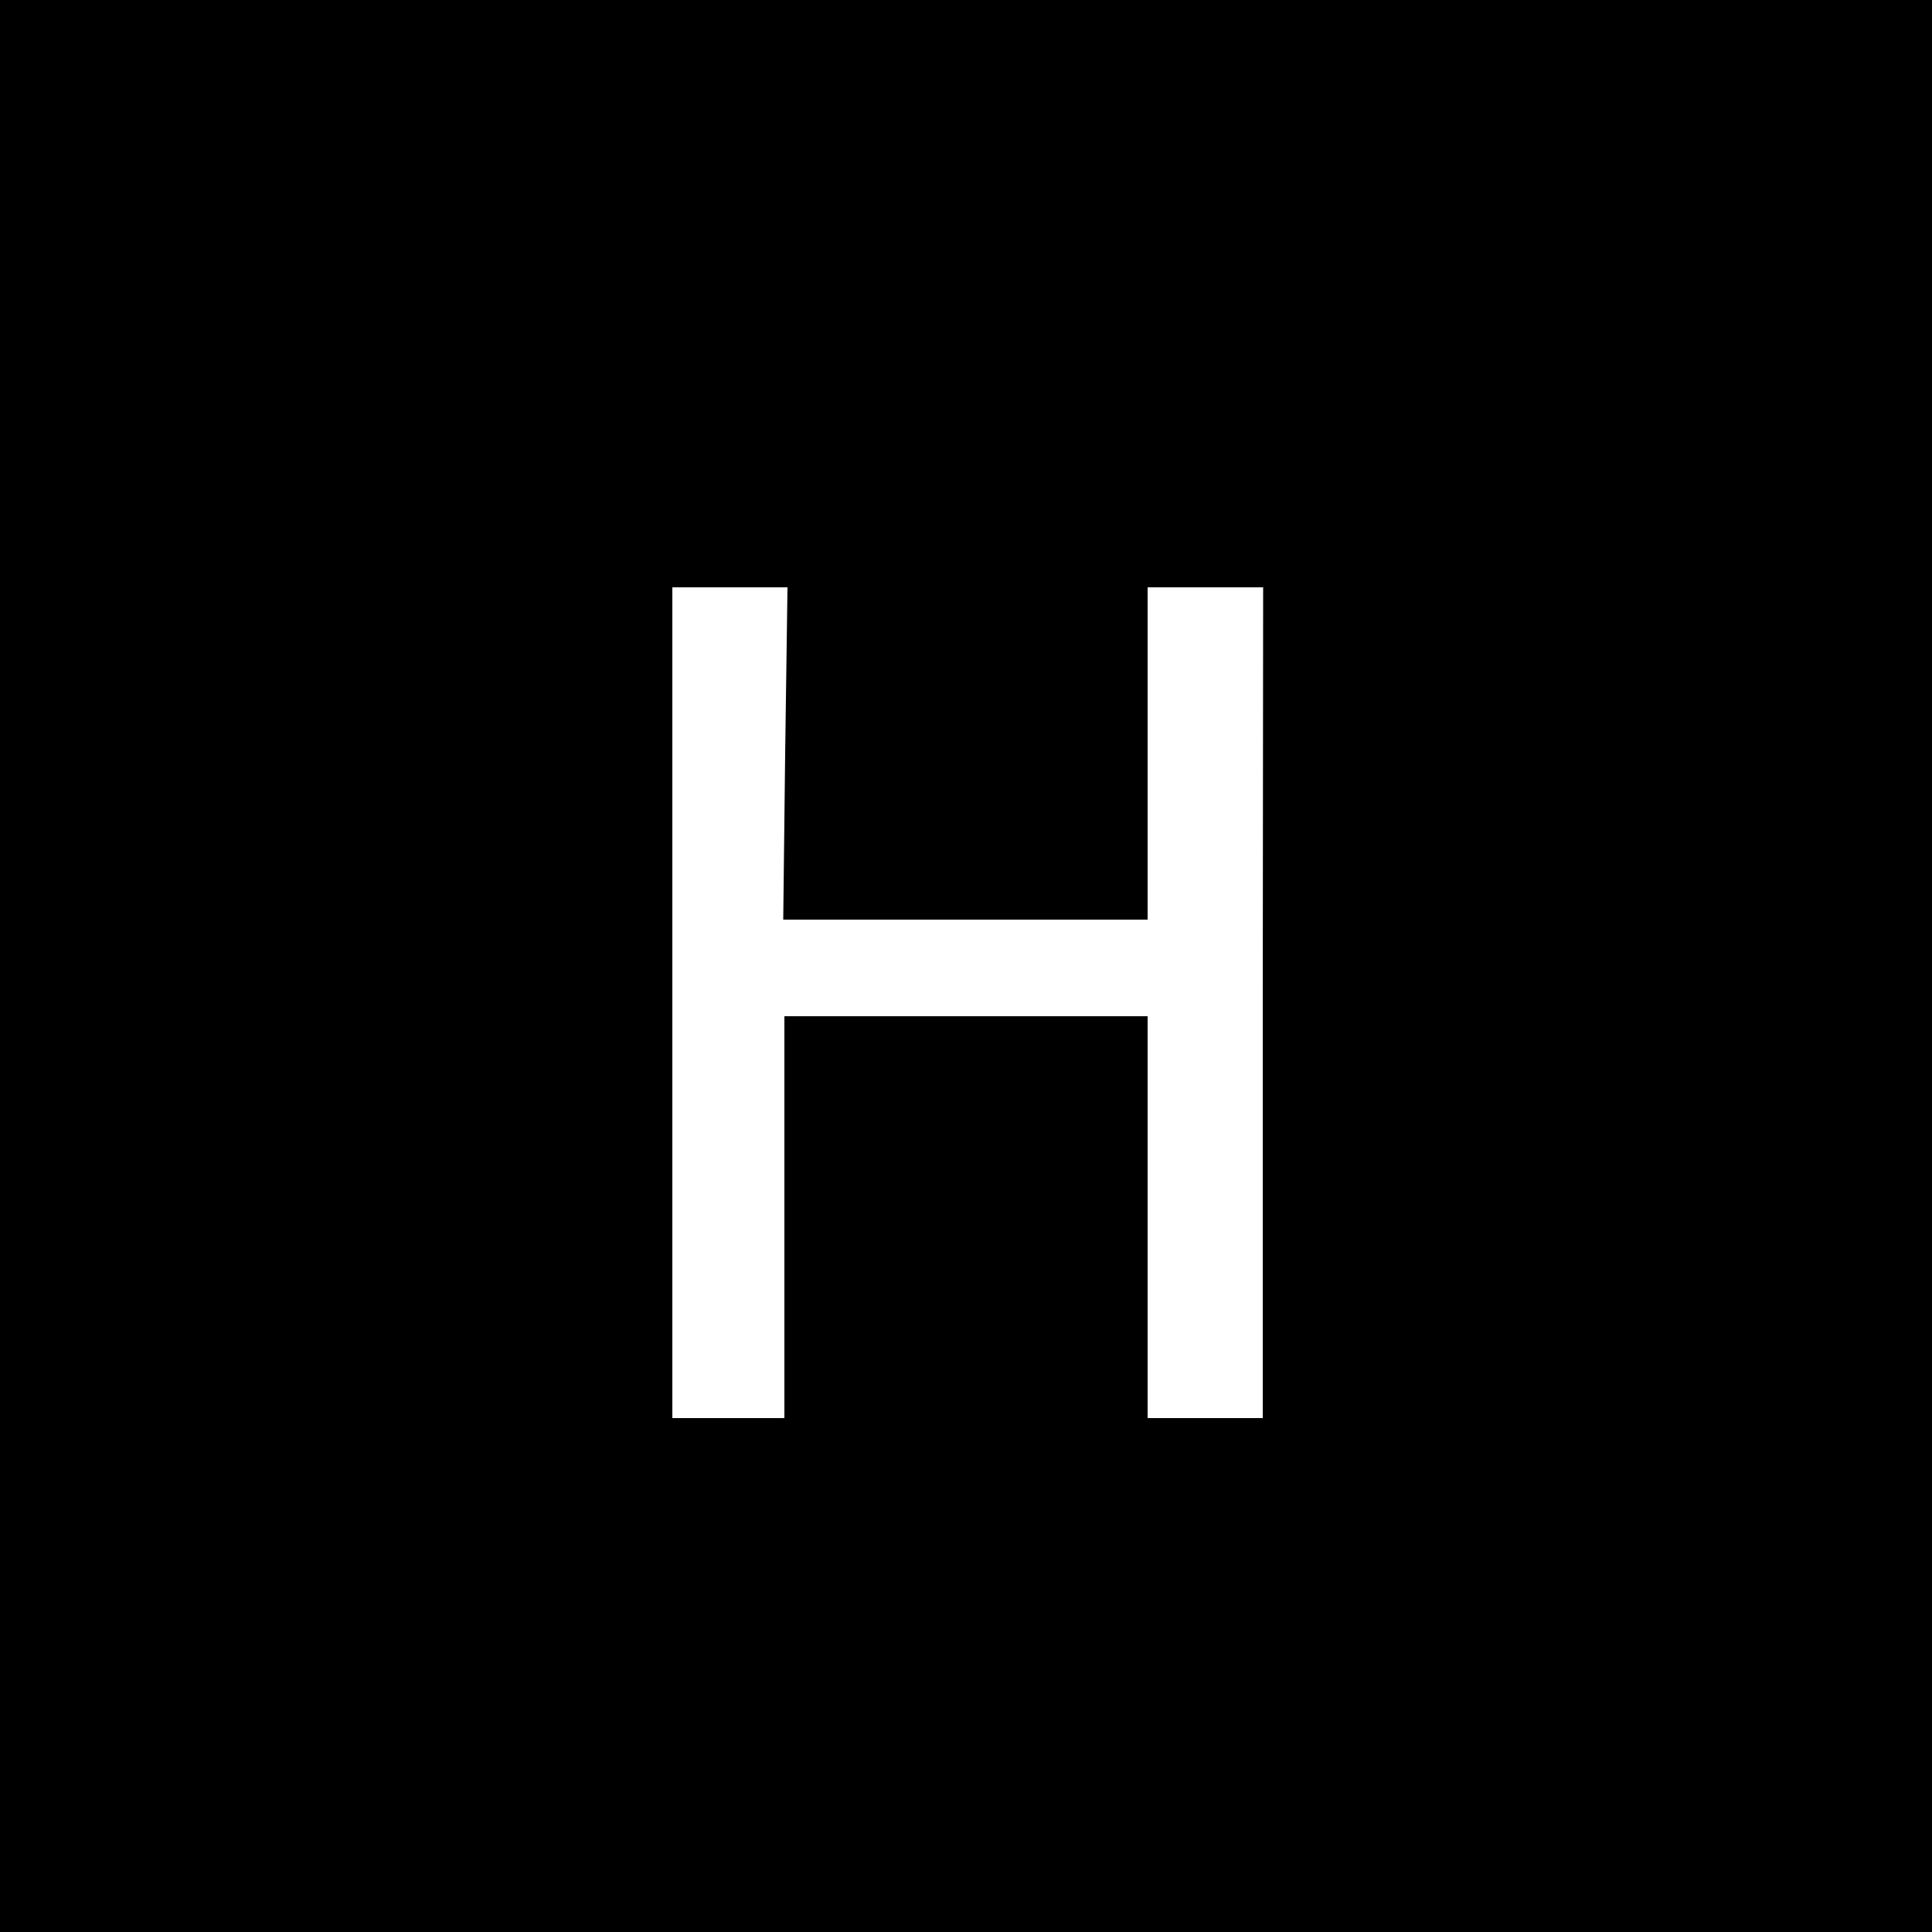
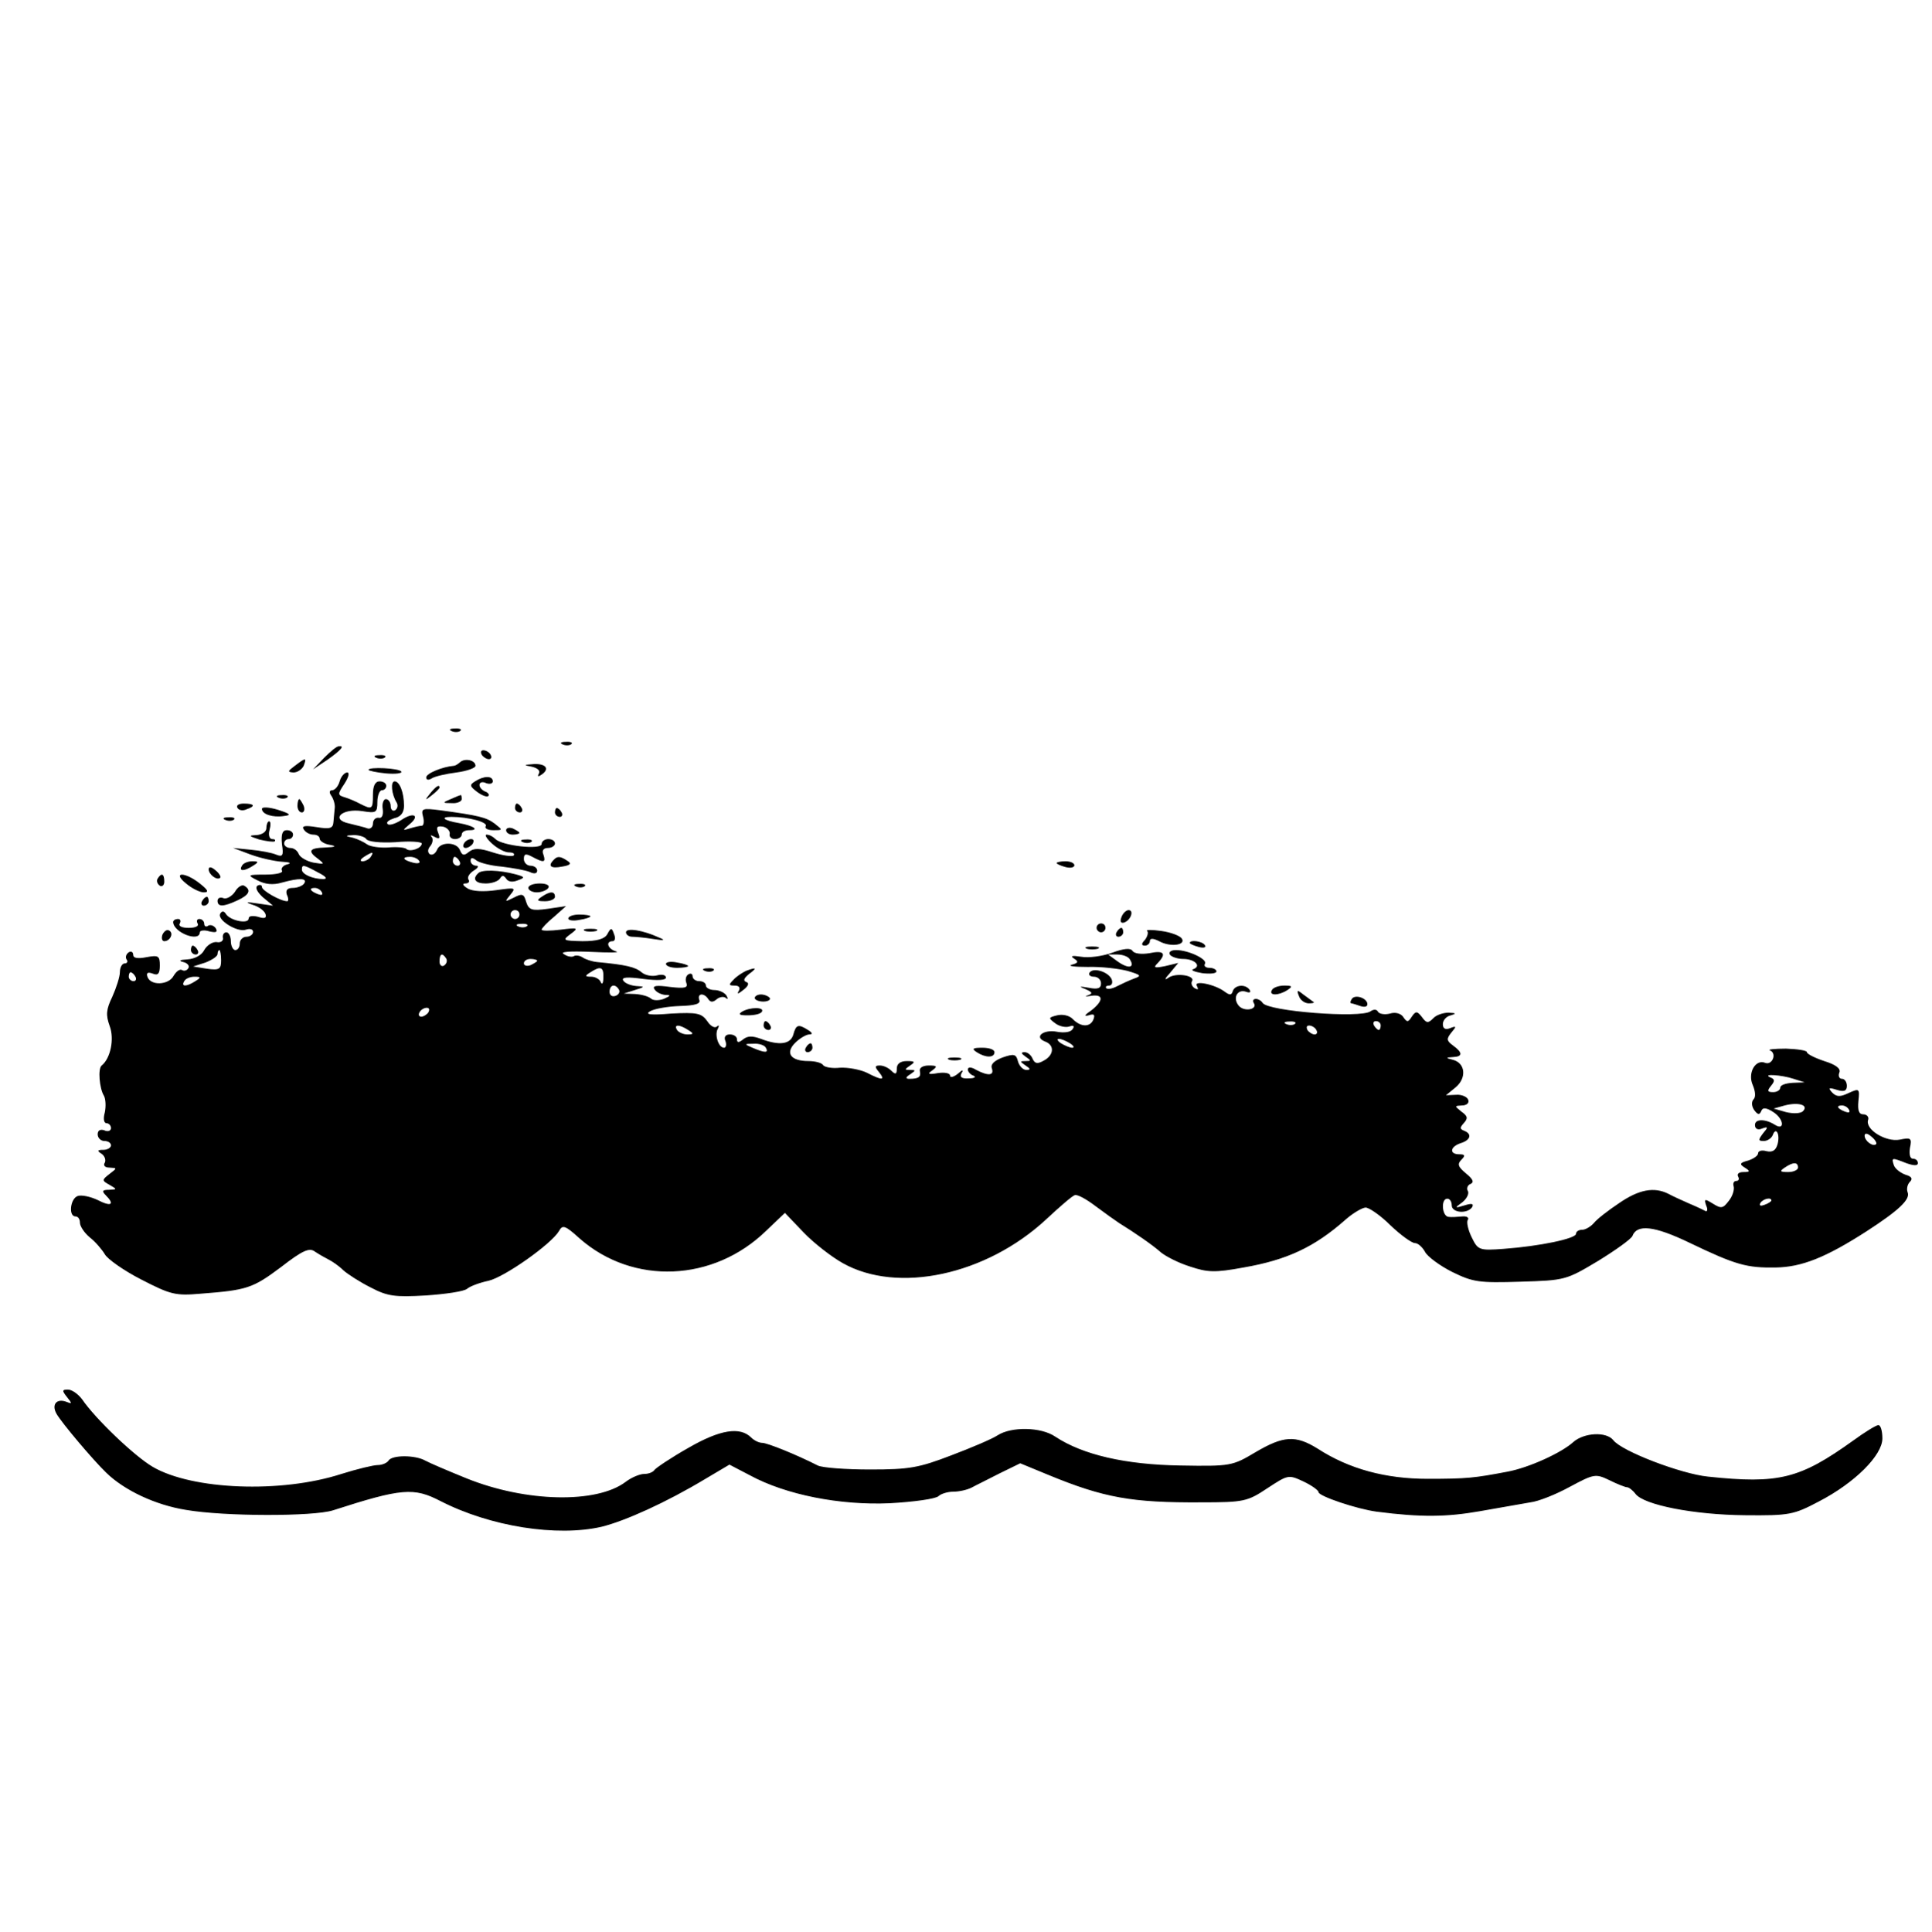
- <svg xmlns="http://www.w3.org/2000/svg" version="1" width="666.667" height="666.667" viewBox="0 0 500 500">
-   <path d="M0 250v250h500V0H0v250zm203.2-55l-.5 43H297v-86h29.9l-.1 107.5V367H297V263h-94v104h-29V152h29.8l-.6 43z" />
+ <svg xmlns="http://www.w3.org/2000/svg" version="1.0" width="435pt" height="435pt" viewBox="0 0 435 435" preserveAspectRatio="xMidYMid meet">
+   <g transform="translate(0,435) scale(0.1,-0.1)" fill="#000000" stroke="none">
+     <path d="M1018 2703 c7 -3 16 -2 19 1 4 3 -2 6 -13 5 -11 0 -14 -3 -6 -6z" />
+     <path d="M1268 2673 c7 -3 16 -2 19 1 4 3 -2 6 -13 5 -11 0 -14 -3 -6 -6z" />
+     <path d="M730 2643 l-25 -26 33 22 c31 22 39 32 25 30 -5 0 -19 -12 -33 -26z" />
+     <path d="M1085 2650 c3 -5 11 -10 16 -10 6 0 7 5 4 10 -3 6 -11 10 -16 10 -6 0 -7 -4 -4 -10z" />
+     <path d="M848 2643 c7 -3 16 -2 19 1 4 3 -2 6 -13 5 -11 0 -14 -3 -6 -6z" />
+     <path d="M664 2625 c-16 -12 -17 -14 -3 -15 9 0 19 7 23 15 7 19 5 19 -20 0z" />
+     <path d="M1036 2633 c-4 -4 -11 -8 -14 -8 -25 -2 -62 -17 -62 -26 0 -6 5 -7 13 -2 6 4 31 10 55 13 23 3 43 10 43 15 0 13 -24 18 -35 8z" />
+     <path d="M1198 2623 c13 -3 19 -9 16 -15 -4 -7 -2 -8 4 -4 21 13 13 26 -15 25 -24 -2 -25 -2 -5 -6z" />
+     <path d="M830 2616 c0 -2 18 -6 39 -8 22 -2 37 0 35 4 -5 8 -74 11 -74 4z" />
+     <path d="M765 2590 c-3 -11 -11 -20 -17 -20 -6 0 -7 -5 -2 -12 5 -7 9 -20 8 -28 -1 -8 -2 -23 -3 -32 -1 -14 -8 -16 -38 -11 -26 4 -34 3 -29 -5 4 -7 14 -12 22 -12 8 0 14 -4 14 -9 0 -5 10 -12 23 -14 16 -3 13 -5 -10 -6 -37 -1 -41 -8 -16 -26 15 -12 14 -12 -11 -8 -15 3 -30 12 -33 19 -3 8 -11 14 -19 14 -8 0 -14 5 -14 10 0 6 5 10 10 10 6 0 10 5 10 10 0 6 -6 10 -14 10 -10 0 -13 -9 -11 -31 4 -26 2 -30 -13 -24 -9 4 -35 9 -57 11 l-40 4 40 -15 c22 -8 54 -15 70 -16 17 -1 23 -3 12 -6 -9 -2 -15 -9 -12 -14 4 -5 -13 -9 -37 -9 -41 0 -42 -1 -18 -13 17 -9 35 -11 55 -5 40 11 58 10 50 -2 -3 -5 -15 -10 -25 -10 -13 0 -17 -5 -14 -15 4 -8 4 -15 1 -15 -15 0 -57 24 -57 32 0 5 -5 6 -10 3 -6 -4 -1 -14 12 -26 l23 -19 -35 5 c-26 4 -29 3 -11 -3 14 -4 27 -14 29 -21 3 -9 -2 -11 -17 -6 -12 3 -21 2 -21 -4 0 -13 -41 -5 -51 10 -4 7 -9 8 -13 1 -8 -14 39 -43 58 -36 9 3 16 1 16 -5 0 -6 -7 -11 -15 -11 -8 0 -15 -7 -15 -15 0 -8 -4 -15 -10 -15 -5 0 -10 9 -10 20 0 11 -5 20 -10 20 -6 0 -9 -6 -8 -12 2 -7 -5 -12 -14 -10 -9 1 -22 -7 -28 -18 -6 -12 -22 -20 -38 -21 -17 -1 -21 -3 -9 -6 9 -2 15 -9 11 -14 -3 -5 -9 -7 -14 -4 -5 3 -13 -3 -19 -13 -11 -21 -52 -23 -59 -2 -3 9 1 11 12 7 12 -5 16 0 16 18 0 22 -3 24 -30 19 -20 -4 -30 -2 -30 5 0 7 -5 9 -10 6 -6 -4 -8 -11 -5 -16 4 -5 1 -9 -4 -9 -6 0 -11 -9 -11 -20 0 -10 -8 -35 -17 -55 -14 -29 -15 -41 -6 -66 11 -29 2 -73 -18 -89 -9 -7 -5 -52 5 -68 4 -7 5 -24 2 -38 -4 -14 -2 -24 4 -24 5 0 10 -5 10 -11 0 -6 -7 -9 -15 -5 -9 3 -15 0 -15 -9 0 -8 7 -15 15 -15 8 0 15 -4 15 -10 0 -5 -8 -10 -17 -10 -14 0 -15 -2 -4 -9 7 -5 10 -14 7 -20 -4 -6 0 -11 11 -11 17 -1 17 -1 0 -14 -18 -14 -18 -15 0 -25 17 -10 17 -10 -1 -11 -16 0 -17 -3 -8 -12 21 -21 13 -27 -18 -11 -17 8 -37 12 -45 9 -17 -6 -21 -46 -5 -46 6 0 10 -6 10 -14 0 -8 10 -23 22 -33 13 -10 28 -28 34 -38 6 -11 43 -37 82 -57 66 -34 77 -37 134 -32 104 8 117 12 181 60 49 38 64 44 76 35 9 -6 23 -14 31 -18 8 -4 23 -14 33 -24 10 -9 38 -27 62 -39 38 -20 55 -22 124 -18 44 3 86 9 93 15 7 6 29 14 48 18 36 8 142 83 159 112 8 15 14 13 47 -17 120 -105 301 -98 420 18 l42 40 42 -44 c23 -24 63 -55 88 -69 124 -70 323 -27 458 98 31 29 60 54 65 55 6 2 26 -9 47 -25 20 -15 44 -32 53 -38 34 -21 75 -49 94 -66 11 -9 40 -24 66 -32 39 -13 55 -14 120 -2 98 17 160 46 230 108 17 15 38 27 45 27 8 0 34 -18 56 -40 23 -22 48 -40 55 -40 7 0 17 -9 23 -20 5 -10 33 -31 61 -45 47 -23 60 -25 154 -22 101 3 103 4 175 47 39 24 74 49 77 56 10 27 49 23 128 -15 106 -51 130 -57 195 -56 58 1 112 22 205 82 71 46 98 71 92 87 -3 7 -1 18 5 24 7 7 4 12 -10 16 -11 4 -23 13 -26 21 -6 18 -5 18 28 5 17 -6 26 -6 26 0 0 6 -5 10 -11 10 -7 0 -9 10 -7 24 5 23 2 24 -23 19 -31 -6 -79 23 -71 45 2 6 -3 12 -11 12 -10 0 -13 9 -11 30 3 28 2 29 -22 18 -19 -9 -27 -9 -37 1 -10 11 -8 12 11 6 16 -5 22 -2 22 9 0 9 -5 16 -11 16 -6 0 -9 6 -6 14 4 9 -8 18 -34 26 -21 7 -39 16 -39 20 0 4 -21 7 -47 8 -27 0 -43 -2 -36 -4 16 -7 5 -34 -11 -28 -22 9 -40 -23 -28 -50 6 -14 7 -27 2 -32 -5 -5 -5 -15 1 -24 8 -11 12 -12 16 -3 3 9 11 9 29 -3 23 -16 24 -42 1 -27 -21 13 -44 13 -44 -1 0 -9 7 -12 16 -8 14 5 14 3 2 -11 -11 -15 -11 -17 2 -17 8 0 17 6 20 13 7 20 17 3 11 -20 -4 -14 -11 -19 -25 -16 -10 3 -19 1 -19 -5 0 -5 -10 -12 -22 -16 -19 -5 -21 -8 -8 -16 13 -8 12 -10 -3 -10 -10 0 -15 -4 -12 -10 3 -5 2 -10 -4 -10 -6 0 -8 -6 -6 -12 2 -7 -2 -22 -11 -33 -13 -17 -17 -18 -36 -6 -18 11 -20 11 -15 -4 4 -9 3 -14 -1 -13 -4 2 -20 10 -37 17 -16 7 -38 17 -47 22 -32 16 -66 10 -111 -21 -24 -16 -50 -36 -57 -45 -7 -8 -19 -15 -26 -15 -8 0 -14 -4 -14 -9 0 -11 -82 -28 -163 -34 -55 -4 -58 -3 -72 26 -8 16 -12 34 -9 39 4 5 -2 9 -12 8 -11 -1 -25 -2 -31 -1 -15 1 -18 41 -3 41 6 0 10 -7 10 -15 0 -17 35 -20 46 -4 4 8 -1 9 -17 4 -23 -7 -23 -6 -5 7 10 8 16 20 12 26 -3 5 0 13 6 15 9 4 6 11 -10 24 -18 15 -20 21 -10 31 9 9 8 12 -5 12 -23 0 -21 17 3 25 23 7 26 21 8 28 -10 4 -10 7 -1 17 10 11 9 16 -5 26 -16 13 -16 13 1 14 11 0 17 6 14 13 -2 6 -14 12 -27 11 l-23 -1 22 18 c25 21 22 55 -7 62 -16 4 -16 5 1 6 22 1 22 10 0 26 -15 11 -15 15 -4 29 12 14 12 16 -3 10 -10 -4 -16 -1 -16 9 0 9 8 18 18 20 13 4 12 5 -5 6 -12 0 -28 -5 -35 -13 -11 -11 -15 -11 -25 3 -11 14 -14 14 -23 1 -8 -13 -11 -13 -19 -1 -5 8 -18 12 -30 8 -12 -3 -24 -1 -27 4 -3 6 -10 6 -17 1 -22 -16 -231 0 -243 19 -3 5 -10 9 -15 9 -6 0 -8 -4 -5 -9 10 -15 -22 -21 -34 -6 -14 17 -3 38 17 31 8 -3 11 -1 8 4 -9 14 -33 12 -38 -2 -3 -10 -7 -10 -18 -2 -22 17 -72 27 -63 13 4 -8 3 -9 -5 -5 -6 4 -9 11 -6 16 8 13 -38 20 -54 7 -9 -6 -7 -1 4 11 l19 23 -29 -7 c-25 -5 -28 -4 -17 7 20 21 14 29 -19 22 -18 -3 -34 -1 -38 5 -4 7 -19 6 -46 -4 -22 -8 -53 -12 -70 -9 -20 3 -25 2 -16 -4 11 -7 10 -10 -5 -14 -10 -3 6 -5 36 -5 30 1 71 -4 90 -9 30 -9 32 -11 15 -17 -11 -4 -28 -12 -38 -17 -11 -6 -22 -8 -25 -5 -3 3 0 6 6 6 6 0 9 6 6 14 -7 17 -42 28 -50 15 -3 -5 2 -9 10 -9 9 0 16 -7 16 -15 0 -11 -7 -14 -27 -10 -22 4 -24 3 -8 -3 16 -7 17 -10 5 -14 -8 -3 -5 -3 8 -1 28 4 28 -11 0 -33 -15 -10 -17 -14 -6 -11 12 4 15 2 11 -9 -7 -18 -28 -18 -46 0 -8 9 -24 12 -36 9 -20 -5 -20 -6 -4 -18 9 -7 24 -10 32 -7 9 3 12 1 7 -6 -4 -7 -19 -9 -35 -6 -31 6 -53 -12 -27 -22 22 -8 20 -31 -3 -43 -14 -8 -20 -7 -25 4 -3 8 -11 15 -18 15 -9 0 -8 -3 2 -10 13 -9 13 -10 0 -10 -13 0 -13 -1 0 -10 11 -7 12 -10 2 -10 -8 0 -16 9 -19 19 -4 17 -9 18 -35 9 -18 -7 -27 -15 -24 -24 6 -17 -8 -18 -35 -4 -11 7 -19 7 -19 1 0 -5 6 -12 13 -14 6 -3 2 -6 -11 -6 -16 -1 -21 3 -16 12 5 8 2 8 -9 -2 -9 -7 -17 -9 -17 -4 0 6 -12 8 -27 6 -22 -4 -25 -2 -13 6 12 9 11 11 -8 11 -13 0 -22 -5 -20 -13 3 -13 -3 -17 -24 -17 -9 0 -8 4 2 10 13 9 13 10 0 10 -13 0 -13 1 0 10 12 8 11 10 -7 10 -15 0 -23 -6 -23 -17 0 -13 -3 -14 -12 -5 -7 7 -18 12 -26 12 -12 0 -12 -3 -2 -15 15 -19 7 -19 -28 -1 -15 7 -42 12 -60 11 -17 -2 -35 1 -38 6 -3 5 -18 9 -33 9 -40 0 -53 18 -30 41 10 10 25 19 32 19 8 0 7 4 -3 10 -22 14 -27 12 -33 -10 -6 -22 -31 -26 -73 -10 -19 7 -30 7 -40 -1 -10 -8 -14 -8 -14 0 0 6 -7 11 -16 11 -10 0 -14 -6 -10 -15 3 -8 1 -15 -3 -15 -13 0 -22 30 -14 43 3 7 3 9 -2 5 -5 -5 -15 1 -22 12 -13 18 -23 20 -81 17 -47 -4 -60 -2 -48 5 10 6 40 11 67 12 35 1 48 5 44 14 -5 15 11 16 20 2 5 -8 11 -8 19 -1 7 6 17 7 21 3 5 -4 5 -1 1 6 -4 6 -16 12 -27 12 -10 0 -19 5 -19 10 0 6 -7 10 -15 10 -8 0 -15 5 -15 11 0 5 -4 8 -10 4 -5 -3 -7 -12 -4 -19 4 -11 -3 -13 -37 -9 -30 4 -40 3 -35 -5 4 -7 15 -12 24 -13 14 0 13 -2 -3 -9 -11 -4 -24 -4 -29 1 -6 5 -21 9 -35 10 l-26 1 25 8 c23 7 23 8 3 9 -12 1 -25 6 -29 12 -5 8 8 9 45 4 32 -4 51 -3 51 3 0 6 -9 8 -20 5 -11 -3 -27 0 -35 7 -14 12 -36 17 -100 23 -11 1 -26 6 -32 10 -7 5 -17 6 -21 3 -4 -2 -14 -1 -22 5 -10 5 12 7 60 5 41 -2 67 -2 58 1 -19 5 -25 23 -8 23 5 0 7 7 3 16 -5 15 -7 15 -15 0 -6 -11 -23 -16 -56 -16 -44 1 -46 2 -27 16 19 14 17 15 -22 10 -24 -3 -43 -3 -43 0 0 3 12 16 28 29 l27 24 -41 -6 c-36 -5 -43 -3 -49 16 -5 18 -9 19 -28 9 -20 -10 -21 -10 -8 6 14 17 12 17 -31 11 -28 -4 -54 -3 -65 4 -10 6 -13 11 -5 11 7 0 11 4 7 9 -3 6 3 14 12 20 10 6 12 11 6 11 -7 0 -13 5 -13 11 0 8 4 8 13 1 6 -5 32 -12 57 -14 25 -3 53 -8 63 -12 10 -5 17 -4 17 3 0 6 -7 11 -15 11 -8 0 -15 7 -15 15 0 12 4 13 19 5 26 -14 31 -13 25 5 -4 9 0 15 10 15 9 0 16 5 16 10 0 6 -7 10 -15 10 -8 0 -15 -5 -15 -11 0 -14 -89 -4 -104 11 -6 6 -14 10 -20 10 -5 0 0 -9 12 -20 12 -11 29 -20 38 -20 10 0 14 -3 11 -7 -4 -3 -25 0 -47 7 -30 10 -43 10 -54 1 -11 -9 -15 -8 -20 4 -7 19 -45 20 -52 0 -4 -8 -10 -12 -16 -9 -5 4 -5 11 1 18 6 7 7 17 3 21 -4 5 -1 4 7 0 11 -6 13 -4 8 9 -5 13 -3 16 11 14 9 -2 16 -10 15 -16 -2 -7 4 -12 12 -12 8 0 15 5 15 10 0 6 7 10 17 10 24 0 10 10 -23 16 -35 6 -44 14 -17 14 38 0 83 -12 77 -21 -3 -5 5 -9 17 -9 22 0 22 0 3 15 -19 14 -35 18 -123 30 -40 5 -43 4 -38 -15 3 -11 1 -20 -3 -20 -5 0 -17 -3 -27 -6 -17 -5 -17 -5 -1 9 25 20 10 29 -18 10 -14 -9 -28 -13 -31 -9 -4 4 3 9 15 13 15 3 22 13 22 28 0 30 -10 55 -21 55 -10 0 -7 -29 4 -47 4 -6 3 -14 -3 -18 -5 -3 -10 1 -10 9 0 9 -5 16 -11 16 -5 0 -9 -10 -7 -22 2 -14 -2 -22 -9 -20 -7 1 -13 -5 -13 -13 0 -8 -6 -13 -12 -11 -7 3 -26 7 -41 11 -44 9 -17 35 29 28 31 -5 34 -4 34 21 0 14 5 26 10 26 6 0 10 5 10 10 0 6 -7 10 -15 10 -10 0 -15 -10 -15 -30 0 -33 -2 -34 -28 -21 -9 5 -25 12 -35 15 -17 5 -17 7 -1 31 9 14 12 25 6 25 -6 0 -14 -9 -17 -20z m60 -130 c4 -6 32 -9 66 -7 32 3 59 1 59 -3 0 -11 -27 -20 -35 -12 -3 3 -22 5 -41 3 -19 -1 -40 2 -47 7 -7 5 -21 12 -32 15 -19 4 -18 5 2 6 12 0 25 -4 28 -9z m10 -40 c-3 -5 -12 -10 -18 -10 -7 0 -6 4 3 10 19 12 23 12 15 0z m109 -9 c4 -5 -3 -7 -14 -4 -23 6 -26 13 -6 13 8 0 17 -4 20 -9z m91 -1 c3 -5 1 -10 -4 -10 -6 0 -11 5 -11 10 0 6 2 10 4 10 3 0 8 -4 11 -10z m-319 -25 c18 -9 23 -15 12 -15 -24 0 -48 11 -48 21 0 12 3 12 36 -6z m9 -45 c3 -6 -1 -7 -9 -4 -18 7 -21 14 -7 14 6 0 13 -4 16 -10z m445 -50 c0 -5 -4 -10 -10 -10 -5 0 -10 5 -10 10 0 6 5 10 10 10 6 0 10 -4 10 -10z m17 -26 c-3 -3 -12 -4 -19 -1 -8 3 -5 6 6 6 11 1 17 -2 13 -5z m-689 -77 c0 -20 -4 -23 -32 -19 l-31 5 28 9 c15 6 27 14 27 19 0 5 2 9 4 9 2 0 4 -10 4 -23z m507 4 c3 -5 1 -12 -5 -16 -5 -3 -10 1 -10 9 0 18 6 21 15 7z m1540 -2 c12 -19 -3 -22 -27 -5 l-22 16 21 0 c12 0 25 -5 28 -11z m-1335 -3 c0 -2 -7 -6 -15 -10 -8 -3 -15 -1 -15 4 0 6 7 10 15 10 8 0 15 -2 15 -4z m149 -38 c0 -13 -3 -17 -6 -10 -2 6 -12 12 -21 12 -15 0 -15 2 -2 10 23 15 30 12 29 -12z m-1054 2 c3 -5 1 -10 -4 -10 -6 0 -11 5 -11 10 0 6 2 10 4 10 3 0 8 -4 11 -10z m135 -10 c-20 -13 -33 -13 -25 0 3 6 14 10 23 10 15 0 15 -2 2 -10z m954 -19 c3 -5 0 -11 -7 -14 -8 -3 -14 1 -14 9 0 16 13 19 21 5z m-429 -51 c-3 -5 -11 -10 -16 -10 -6 0 -7 5 -4 10 3 6 11 10 16 10 6 0 7 -4 4 -10z m1952 -26 c-3 -3 -12 -4 -19 -1 -8 3 -5 6 6 6 11 1 17 -2 13 -5z m193 -4 c0 -5 -2 -10 -4 -10 -3 0 -8 5 -11 10 -3 6 -1 10 4 10 6 0 11 -4 11 -10z m-1560 -10 c13 -8 13 -10 -2 -10 -9 0 -20 5 -23 10 -8 13 5 13 25 0z m1415 0 c3 -5 2 -10 -4 -10 -5 0 -13 5 -16 10 -3 6 -2 10 4 10 5 0 13 -4 16 -10z m-555 -30 c8 -5 11 -10 5 -10 -5 0 -17 5 -25 10 -8 5 -10 10 -5 10 6 0 17 -5 25 -10z m-685 -10 c7 -12 -2 -12 -30 0 -19 8 -19 9 2 9 12 1 25 -3 28 -9z m2315 -70 l25 -8 -27 -1 c-16 -1 -28 -5 -28 -11 0 -5 -7 -10 -16 -10 -13 0 -14 3 -5 14 9 11 9 15 -1 19 -21 9 25 6 52 -3z m21 -73 c-5 -5 -21 -6 -38 -2 l-28 8 25 7 c31 8 55 1 41 -13z m104 3 c3 -6 -1 -7 -9 -4 -18 7 -21 14 -7 14 6 0 13 -4 16 -10z m61 -77 c-7 -7 -26 7 -26 19 0 6 6 6 15 -2 9 -7 13 -15 11 -17z m-176 -53 c0 -5 -10 -10 -22 -10 -19 0 -20 2 -8 10 19 13 30 13 30 0z m-60 -74 c0 -2 -7 -7 -16 -10 -8 -3 -12 -2 -9 4 6 10 25 14 25 6z" />
+     <path d="M1070 2590 c-13 -8 -12 -11 5 -24 11 -8 22 -12 25 -9 3 3 -1 8 -7 10 -7 3 -13 9 -13 15 0 6 7 8 15 4 8 -3 15 -1 15 4 0 13 -20 13 -40 0z" />
+     <path d="M969 2563 c-13 -16 -12 -17 4 -4 9 7 17 15 17 17 0 8 -8 3 -21 -13z" />
+     <path d="M628 2553 c7 -3 16 -2 19 1 4 3 -2 6 -13 5 -11 0 -14 -3 -6 -6z" />
+     <path d="M1015 2550 c-19 -8 -19 -9 3 -9 12 -1 22 4 22 9 0 6 -1 10 -2 9 -2 0 -12 -4 -23 -9z" />
+     <path d="M670 2535 c0 -8 4 -15 10 -15 5 0 7 7 4 15 -4 8 -8 15 -10 15 -2 0 -4 -7 -4 -15z" />
+     <path d="M535 2530 c3 -5 12 -7 20 -3 21 7 19 13 -6 13 -11 0 -18 -4 -14 -10z" />
+     <path d="M590 2528 c0 -12 24 -20 50 -16 17 2 14 5 -14 14 -20 6 -36 7 -36 2z" />
+     <path d="M1160 2530 c0 -5 5 -10 11 -10 5 0 7 5 4 10 -3 6 -8 10 -11 10 -2 0 -4 -4 -4 -10z" />
+     <path d="M1250 2520 c0 -5 5 -10 11 -10 5 0 7 5 4 10 -3 6 -8 10 -11 10 -2 0 -4 -4 -4 -10z" />
+     <path d="M508 2503 c7 -3 16 -2 19 1 4 3 -2 6 -13 5 -11 0 -14 -3 -6 -6z" />
+     <path d="M600 2485 c0 -9 -10 -15 -22 -16 -19 -1 -18 -2 6 -10 17 -4 32 -6 35 -4 2 3 0 5 -6 5 -6 0 -9 9 -6 20 3 11 3 20 -1 20 -3 0 -6 -7 -6 -15z" />
+     <path d="M1140 2480 c0 -6 7 -10 15 -10 8 0 15 2 15 4 0 2 -7 6 -15 10 -8 3 -15 1 -15 -4z" />
+     <path d="M1045 2450 c-3 -5 -2 -10 4 -10 5 0 13 5 16 10 3 6 2 10 -4 10 -5 0 -13 -4 -16 -10z" />
+     <path d="M1178 2453 c7 -3 16 -2 19 1 4 3 -2 6 -13 5 -11 0 -14 -3 -6 -6z" />
+     <path d="M1247 2413 c-14 -14 -6 -20 19 -15 19 3 22 7 12 13 -16 11 -23 11 -31 2z" />
+     <path d="M545 2400 c-8 -13 5 -13 25 0 13 8 13 10 -2 10 -9 0 -20 -4 -23 -10z" />
+     <path d="M2380 2406 c0 -2 9 -6 20 -9 11 -3 20 -1 20 4 0 5 -9 9 -20 9 -11 0 -20 -2 -20 -4z" />
+     <path d="M470 2392 c0 -12 19 -26 26 -19 2 2 -2 10 -11 17 -9 8 -15 8 -15 2z" />
+     <path d="M1077 2383 c-14 -13 -6 -23 17 -23 14 0 28 5 32 11 5 8 8 8 14 0 4 -7 14 -9 26 -4 17 6 17 8 -6 14 -34 9 -75 11 -83 2z" />
+     <path d="M355 2371 c-3 -5 -1 -12 5 -16 5 -3 10 1 10 9 0 18 -6 21 -15 7z" />
+     <path d="M419 2360 c13 -11 31 -20 40 -20 12 0 10 5 -9 20 -34 27 -63 26 -31 0z" />
+     <path d="M529 2341 c-7 -10 -19 -17 -26 -14 -7 3 -13 0 -13 -6 0 -14 13 -14 45 1 26 12 32 23 15 33 -5 3 -15 -3 -21 -14z" />
+     <path d="M1190 2350 c0 -5 9 -10 19 -10 11 0 23 5 26 10 4 6 -5 10 -19 10 -14 0 -26 -4 -26 -10z" />
+     <path d="M1298 2353 c7 -3 16 -2 19 1 4 3 -2 6 -13 5 -11 0 -14 -3 -6 -6z" />
+     <path d="M1220 2330 c-12 -8 -11 -10 8 -10 12 0 22 5 22 10 0 13 -11 13 -30 0z" />
+     <path d="M455 2320 c-3 -5 -1 -10 4 -10 6 0 11 5 11 10 0 6 -2 10 -4 10 -3 0 -8 -4 -11 -10z" />
+     <path d="M2526 2284 c-4 -10 -1 -14 6 -12 15 5 23 28 10 28 -5 0 -13 -7 -16 -16z" />
+     <path d="M1280 2281 c0 -4 11 -6 25 -3 14 2 25 6 25 8 0 2 -11 4 -25 4 -14 0 -25 -4 -25 -9z" />
+     <path d="M390 2273 c1 -24 60 -46 60 -23 0 4 10 6 22 2 14 -3 19 -2 14 7 -4 6 -12 9 -17 6 -5 -4 -9 -1 -9 4 0 6 -5 11 -11 11 -5 0 -7 -4 -4 -10 4 -6 -5 -10 -20 -10 -15 0 -24 4 -20 10 3 6 1 10 -4 10 -6 0 -11 -3 -11 -7z" />
+     <path d="M2470 2260 c0 -5 5 -10 10 -10 6 0 10 5 10 10 0 6 -4 10 -10 10 -5 0 -10 -4 -10 -10z" />
+     <path d="M366 2245 c-3 -8 -1 -15 4 -15 13 0 22 18 11 24 -5 3 -11 -1 -15 -9z" />
+     <path d="M1318 2253 c6 -2 18 -2 25 0 6 3 1 5 -13 5 -14 0 -19 -2 -12 -5z" />
+     <path d="M1410 2250 c0 -5 6 -10 14 -10 7 0 29 -2 47 -5 25 -4 29 -3 14 3 -37 17 -75 23 -75 12z" />
+     <path d="M2515 2250 c-3 -5 -1 -10 4 -10 6 0 11 5 11 10 0 6 -2 10 -4 10 -3 0 -8 -4 -11 -10z" />
+     <path d="M2584 2253 c3 -3 1 -12 -5 -20 -9 -9 -8 -13 0 -13 6 0 11 5 11 10 0 7 7 7 21 0 25 -14 61 -9 51 6 -4 6 -24 14 -46 17 -21 3 -36 3 -32 0z" />
+     <path d="M2680 2226 c0 -2 9 -6 20 -9 11 -3 18 -1 14 4 -5 9 -34 13 -34 5z" />
+     <path d="M430 2210 c0 -5 5 -10 11 -10 5 0 7 5 4 10 -3 6 -8 10 -11 10 -2 0 -4 -4 -4 -10z" />
+     <path d="M2448 2213 c6 -2 18 -2 25 0 6 3 1 5 -13 5 -14 0 -19 -2 -12 -5z" />
+     <path d="M2635 2200 c3 -5 17 -10 30 -10 26 0 42 -16 23 -23 -7 -2 2 -6 20 -9 17 -2 32 -1 32 4 0 4 -7 8 -16 8 -8 0 -13 4 -10 9 7 10 -37 31 -65 31 -11 0 -17 -4 -14 -10z" />
+     <path d="M1500 2179 c0 -5 11 -9 25 -9 14 0 25 2 25 4 0 2 -11 6 -25 8 -14 3 -25 1 -25 -3z" />
+     <path d="M1588 2163 c7 -3 16 -2 19 1 4 3 -2 6 -13 5 -11 0 -14 -3 -6 -6z" />
+     <path d="M1680 2163 c-8 -4 -21 -12 -28 -20 -11 -11 -11 -13 3 -13 10 0 13 -5 9 -12 -5 -8 -1 -7 10 2 12 9 14 16 7 18 -8 3 -5 9 6 18 19 14 17 16 -7 7z" />
+     <path d="M2865 2120 c-8 -13 15 -13 35 0 12 8 11 10 -7 10 -12 0 -25 -4 -28 -10z" />
+     <path d="M2926 2106 c3 -9 13 -16 22 -16 8 0 13 1 11 3 -2 1 -12 9 -22 16 -15 12 -17 12 -11 -3z" />
+     <path d="M1700 2102 c0 -4 9 -8 19 -8 11 0 17 4 15 8 -3 4 -12 8 -20 8 -8 0 -14 -4 -14 -8z" />
+     <path d="M3045 2100 c-4 -6 -4 -10 -1 -10 2 0 11 -3 20 -6 9 -3 16 -2 16 4 0 14 -28 23 -35 12z" />
+     <path d="M1671 2071 c-9 -6 -5 -8 13 -8 15 0 29 3 32 8 7 11 -27 11 -45 0z" />
+     <path d="M1720 2040 c0 -5 5 -10 11 -10 5 0 7 5 4 10 -3 6 -8 10 -11 10 -2 0 -4 -4 -4 -10z" />
+     <path d="M1815 1990 c-3 -5 -1 -10 4 -10 6 0 11 5 11 10 0 6 -2 10 -4 10 -3 0 -8 -4 -11 -10z" />
+     <path d="M2200 1980 c20 -13 40 -13 40 0 0 6 -12 10 -27 10 -22 0 -25 -2 -13 -10z" />
+     <path d="M2138 1963 c6 -2 18 -2 25 0 6 3 1 5 -13 5 -14 0 -19 -2 -12 -5z" />
+     <path d="M151 1203 c12 -15 12 -16 -3 -10 -21 7 -32 -7 -21 -27 11 -20 83 -105 112 -133 41 -40 111 -73 180 -84 87 -15 287 -15 331 -1 155 50 182 52 242 21 113 -58 263 -81 363 -58 53 13 146 55 234 108 l54 32 46 -24 c81 -44 203 -68 315 -63 55 3 104 10 110 16 5 5 20 10 33 10 13 0 31 4 41 9 9 5 38 19 63 32 l47 23 63 -26 c126 -52 189 -63 345 -62 96 0 104 2 149 32 46 30 47 31 81 15 19 -9 34 -20 34 -24 0 -9 86 -38 131 -44 100 -13 158 -12 232 1 45 8 97 17 114 20 18 2 58 18 89 35 54 29 58 30 89 15 18 -9 36 -16 40 -16 4 0 13 -7 19 -15 19 -25 132 -47 246 -48 101 -1 110 1 167 31 81 42 143 104 143 142 0 17 -4 30 -9 30 -5 0 -31 -16 -57 -35 -120 -86 -167 -98 -327 -81 -60 6 -194 57 -213 82 -16 20 -66 17 -90 -4 -26 -24 -100 -58 -149 -67 -74 -14 -90 -16 -179 -16 -95 0 -177 22 -248 68 -50 31 -77 29 -140 -8 -52 -31 -56 -32 -170 -30 -123 2 -219 24 -281 65 -32 22 -99 23 -130 3 -12 -8 -59 -28 -104 -45 -73 -28 -94 -32 -183 -32 -55 0 -108 4 -118 9 -49 25 -114 51 -125 51 -7 0 -18 5 -25 12 -25 25 -70 18 -141 -23 -39 -22 -73 -45 -77 -50 -3 -5 -13 -9 -23 -9 -10 0 -29 -8 -42 -18 -65 -49 -224 -46 -358 8 -42 17 -84 35 -93 40 -23 13 -75 13 -83 0 -3 -5 -14 -10 -24 -10 -10 0 -47 -9 -82 -20 -136 -44 -336 -36 -425 16 -41 24 -129 108 -159 152 -9 12 -23 22 -32 22 -13 0 -14 -2 -2 -17z" />
+   </g>
</svg>
